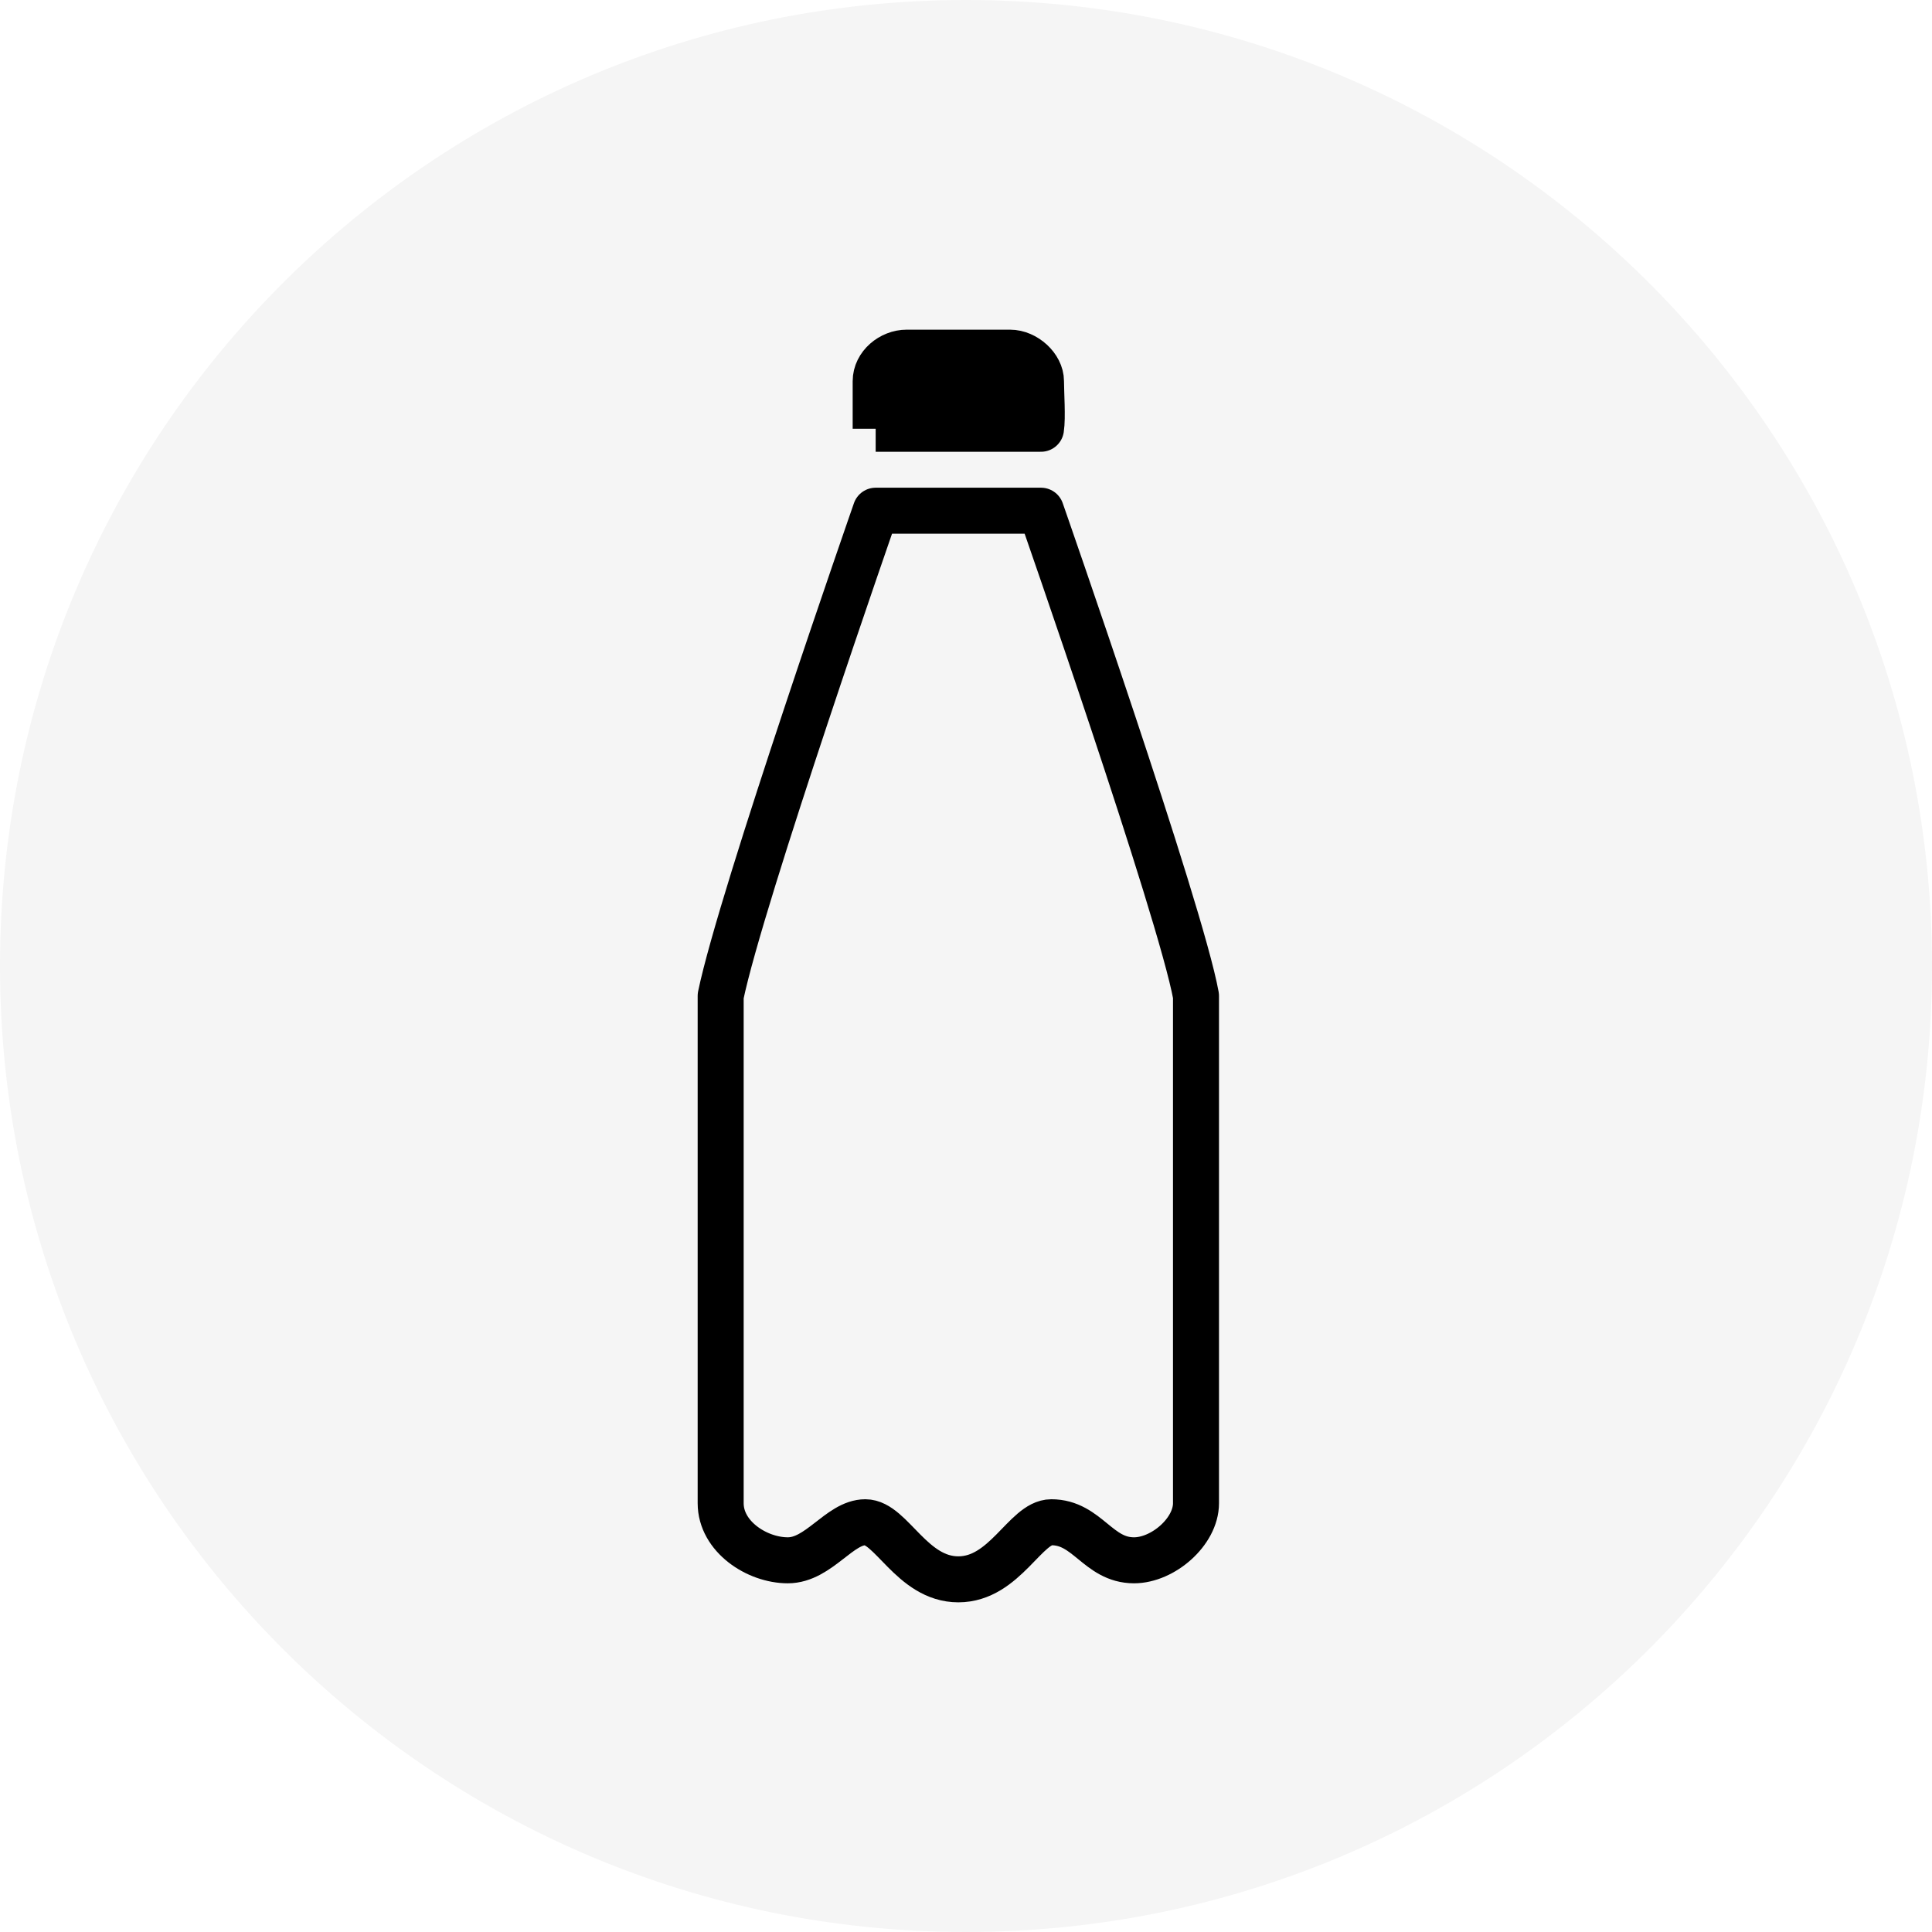
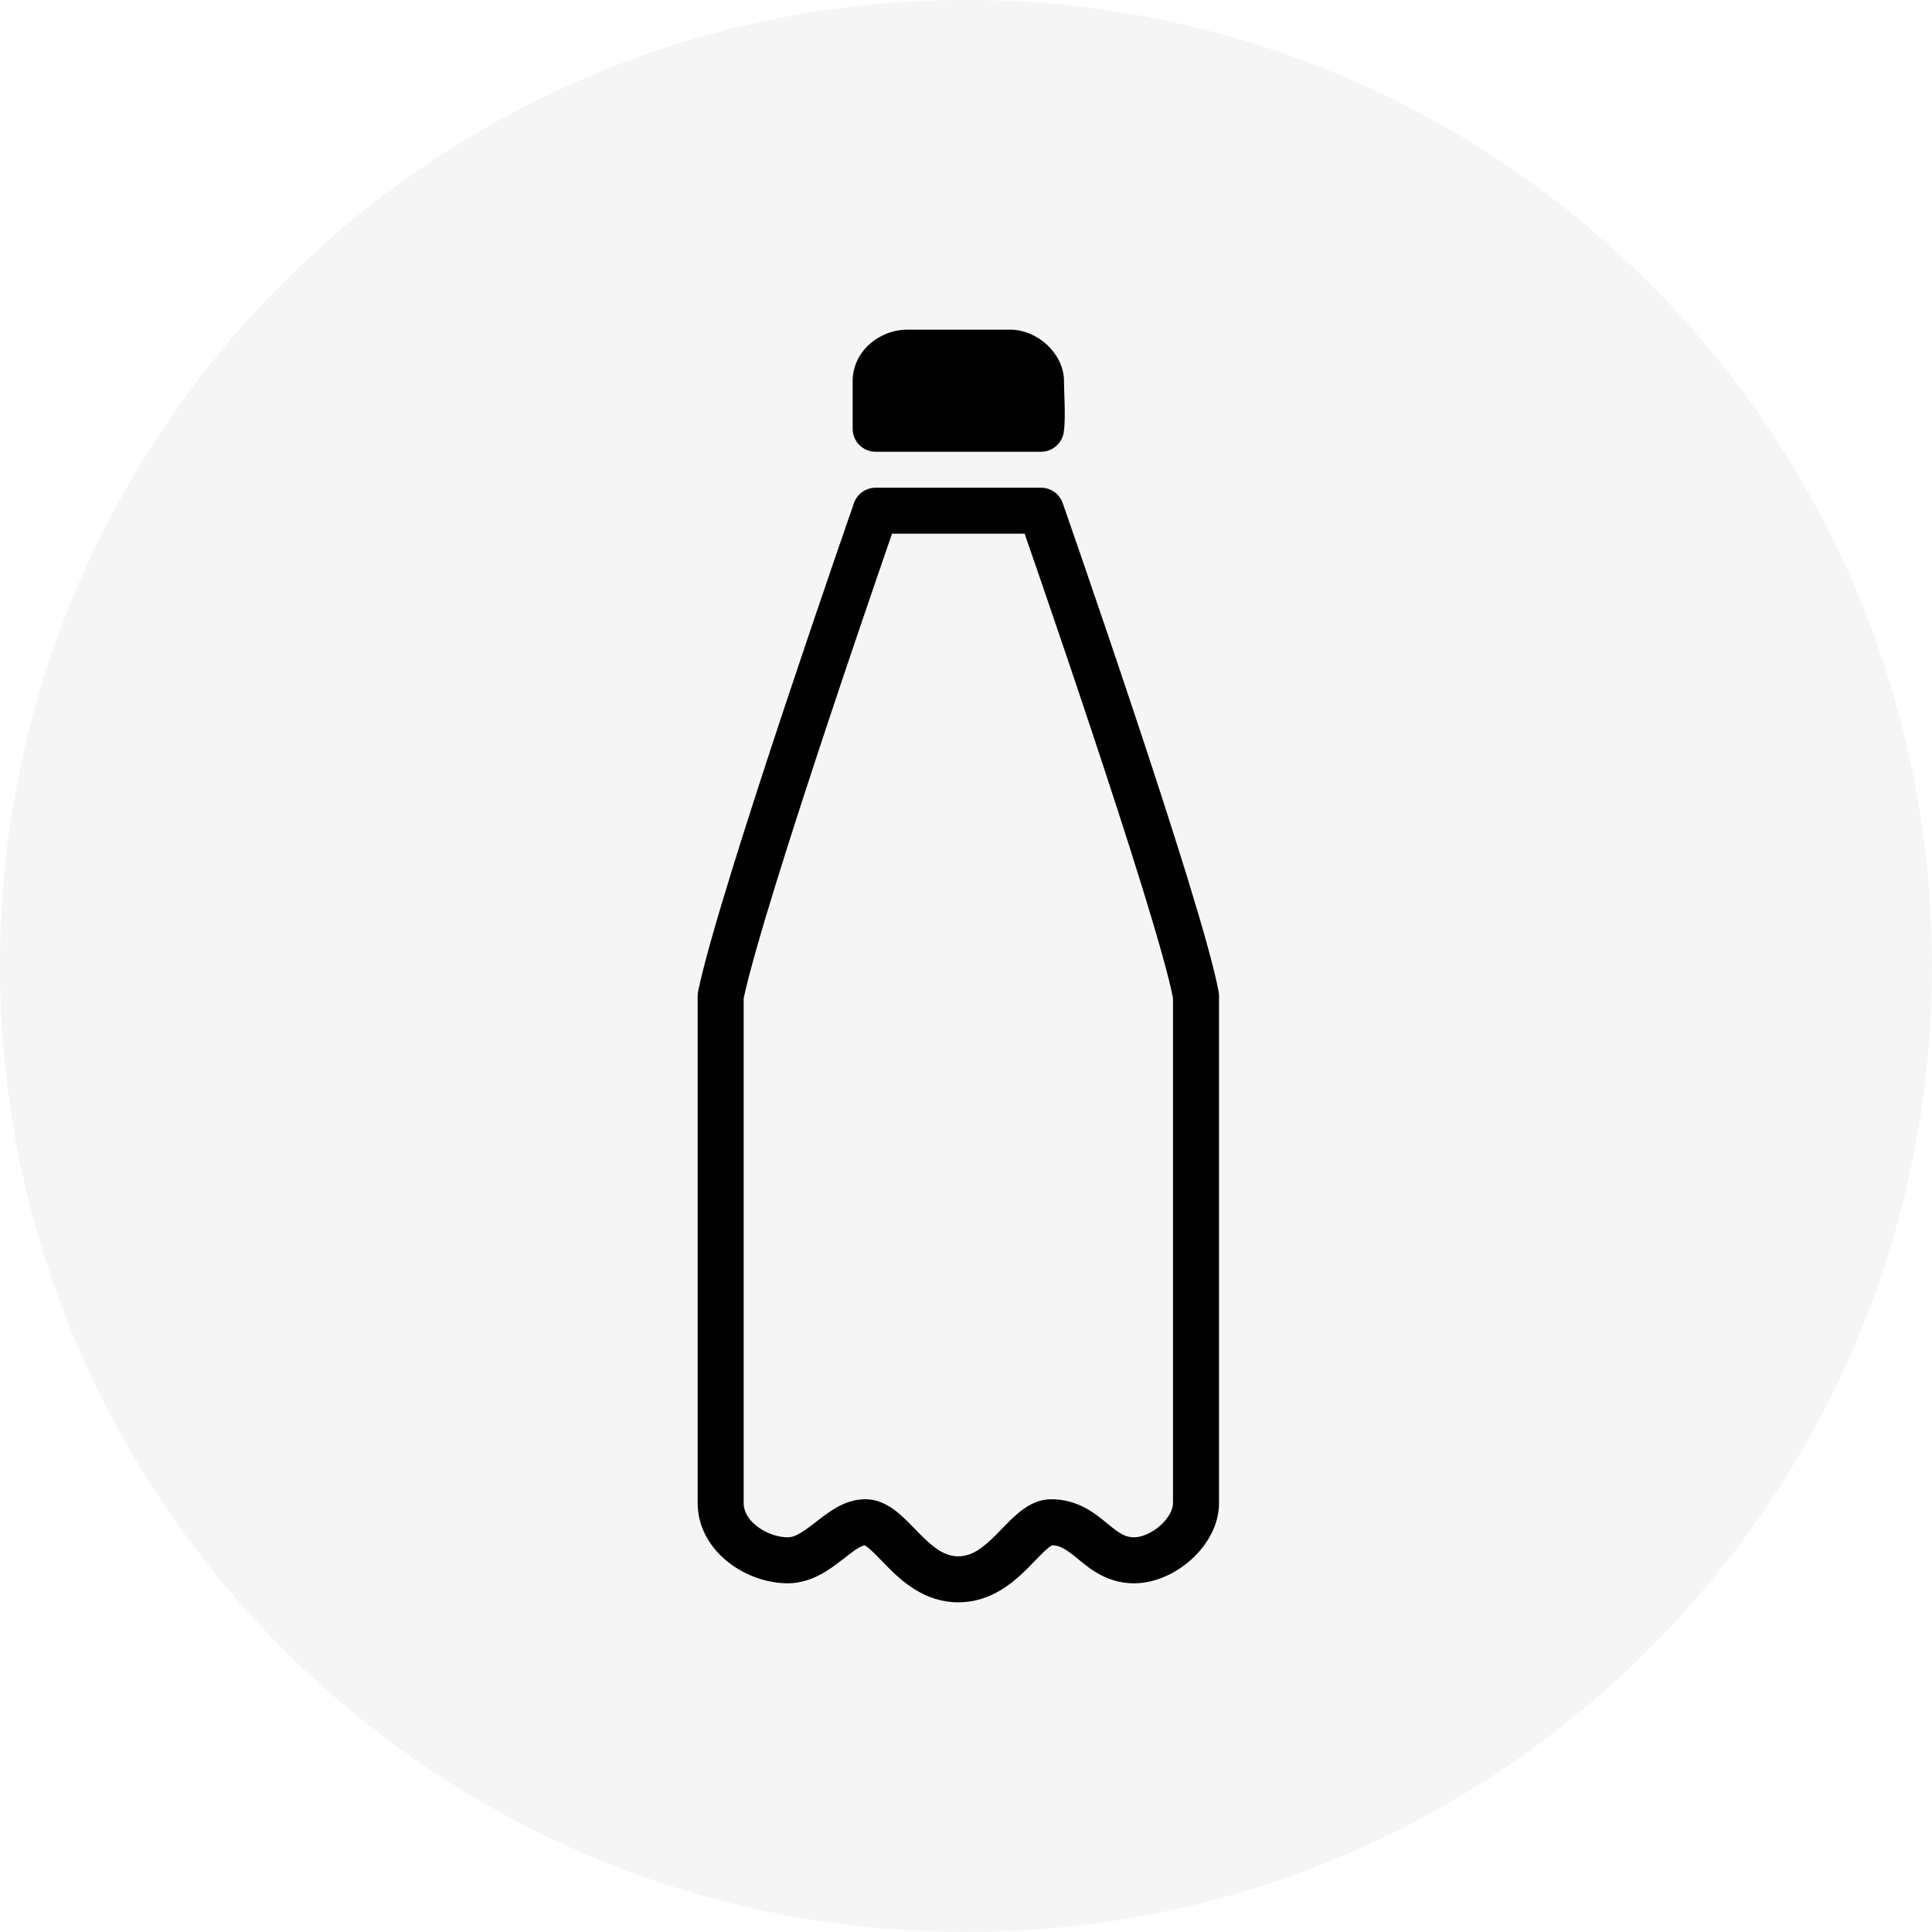
<svg xmlns="http://www.w3.org/2000/svg" width="126" height="126" viewBox="0 0 126 126" fill="none">
  <rect width="126" height="126" fill="#E5E5E5" />
  <rect width="662" height="2830" transform="translate(-299 -1997)" fill="white" />
  <circle cx="63" cy="63" r="63" fill="#F5F5F5" />
  <path d="M67.891 27.963H57.109V24.861C57.109 23.814 58.12 23 59.13 23H65.87C66.88 23 67.891 23.931 67.891 24.861C67.891 25.606 68.004 27.24 67.891 27.963Z" fill="black" />
-   <path d="M57.109 27.963H67.891C68.004 27.24 67.891 25.606 67.891 24.861C67.891 23.931 66.88 23 65.87 23M57.109 27.963C57.109 27.447 57.109 26.102 57.109 24.861M57.109 27.963V24.861M57.109 24.861C57.109 23.814 58.12 23 59.13 23M59.13 23C60.815 23 64.859 23 65.87 23M59.13 23H65.87M67.891 33.307C67.891 33.307 76.989 59.365 78 64.949V98.037C78 99.898 75.844 101.759 73.957 101.759C71.598 101.759 70.924 99.277 68.565 99.277C66.88 99.277 65.533 103 62.5 103C59.467 103 58.12 99.277 56.435 99.277C54.75 99.277 53.402 101.759 51.38 101.759C49.359 101.759 47 100.208 47 98.037V64.949C48.348 58.434 57.109 33.307 57.109 33.307H67.891Z" stroke="black" stroke-width="3" stroke-linejoin="round" />
+   <path fill-rule="evenodd" clip-rule="evenodd" d="M68.275 22.478C67.675 21.925 66.821 21.5 65.87 21.5H59.13C57.473 21.5 55.609 22.815 55.609 24.861V27.963C55.609 28.792 56.28 29.463 57.109 29.463H67.891C68.631 29.463 69.26 28.924 69.374 28.194C69.454 27.677 69.446 26.951 69.433 26.385C69.426 26.105 69.418 25.851 69.41 25.625C69.4 25.32 69.391 25.065 69.391 24.861C69.391 23.863 68.868 23.023 68.275 22.478ZM59.13 24.5H65.87C65.929 24.5 66.086 24.54 66.243 24.685C66.314 24.75 66.358 24.813 66.38 24.856C66.386 24.868 66.389 24.877 66.391 24.882C66.392 25.123 66.403 25.466 66.415 25.815C66.422 26.035 66.429 26.256 66.434 26.456C66.434 26.458 66.434 26.461 66.434 26.463H58.609V24.861C58.609 24.843 58.616 24.766 58.733 24.663C58.857 24.554 59.015 24.5 59.13 24.5ZM69.308 32.812C69.097 32.21 68.529 31.807 67.891 31.807H57.109C56.471 31.807 55.902 32.21 55.692 32.813L57.109 33.307C55.692 32.813 55.692 32.812 55.692 32.813L55.692 32.814L55.593 33.098C55.528 33.284 55.433 33.558 55.312 33.908C55.069 34.609 54.721 35.618 54.3 36.848C53.456 39.309 52.318 42.658 51.136 46.212C48.79 53.27 46.227 61.281 45.531 64.645C45.51 64.745 45.5 64.847 45.5 64.949V98.037C45.5 99.704 46.409 101.033 47.508 101.893C48.599 102.747 50.016 103.259 51.38 103.259C52.949 103.259 54.166 102.314 54.907 101.739L54.953 101.704C54.984 101.68 55.014 101.656 55.044 101.633C55.43 101.334 55.708 101.118 55.98 100.957C56.194 100.831 56.321 100.793 56.389 100.782C56.43 100.803 56.528 100.86 56.695 101.002C56.929 101.201 57.148 101.427 57.431 101.718C57.569 101.861 57.722 102.019 57.899 102.197C58.84 103.143 60.322 104.5 62.5 104.5C64.678 104.5 66.16 103.143 67.101 102.197C67.278 102.019 67.431 101.861 67.569 101.718C67.852 101.427 68.071 101.201 68.305 101.002C68.482 100.851 68.581 100.796 68.618 100.778C69.169 100.793 69.544 101.052 70.311 101.679C70.335 101.698 70.359 101.718 70.383 101.738C71.111 102.336 72.236 103.259 73.957 103.259C75.36 103.259 76.713 102.59 77.69 101.71C78.659 100.837 79.5 99.532 79.5 98.037V64.949C79.5 64.859 79.492 64.77 79.476 64.682C78.946 61.757 76.372 53.715 73.99 46.56C72.787 42.948 71.617 39.511 70.747 36.978C70.312 35.712 69.953 34.671 69.701 33.946C69.576 33.584 69.478 33.3 69.41 33.108L69.308 32.812C69.307 32.812 69.308 32.812 67.891 33.307L69.308 32.812ZM66.825 34.807C66.838 34.846 66.853 34.887 66.867 34.928C67.117 35.651 67.476 36.689 67.91 37.953C68.778 40.48 69.945 43.907 71.143 47.508C73.525 54.664 75.965 62.315 76.5 65.088V98.037C76.5 98.402 76.263 98.958 75.682 99.481C75.108 99.998 74.44 100.259 73.957 100.259C73.376 100.259 73.001 100.004 72.211 99.357C72.187 99.338 72.163 99.318 72.139 99.298C71.41 98.701 70.285 97.777 68.565 97.777C67.588 97.777 66.838 98.312 66.362 98.716C66.011 99.014 65.632 99.406 65.301 99.746C65.185 99.866 65.076 99.979 64.975 100.08C64.063 100.996 63.354 101.5 62.5 101.5C61.646 101.5 60.937 100.996 60.025 100.08C59.925 99.979 59.815 99.866 59.699 99.746C59.368 99.406 58.989 99.014 58.638 98.716C58.163 98.312 57.412 97.777 56.435 97.777C55.639 97.777 54.969 98.071 54.457 98.373C54.009 98.637 53.577 98.974 53.228 99.245C53.189 99.275 53.151 99.305 53.115 99.333C52.25 100.003 51.801 100.259 51.38 100.259C50.723 100.259 49.95 99.995 49.356 99.531C48.771 99.072 48.5 98.54 48.5 98.037V65.105C49.197 61.864 51.648 54.183 53.983 47.158C55.161 43.615 56.296 40.276 57.138 37.821C57.558 36.594 57.905 35.588 58.147 34.89C58.157 34.861 58.166 34.834 58.176 34.807H66.825Z" fill="black" />
</svg>
